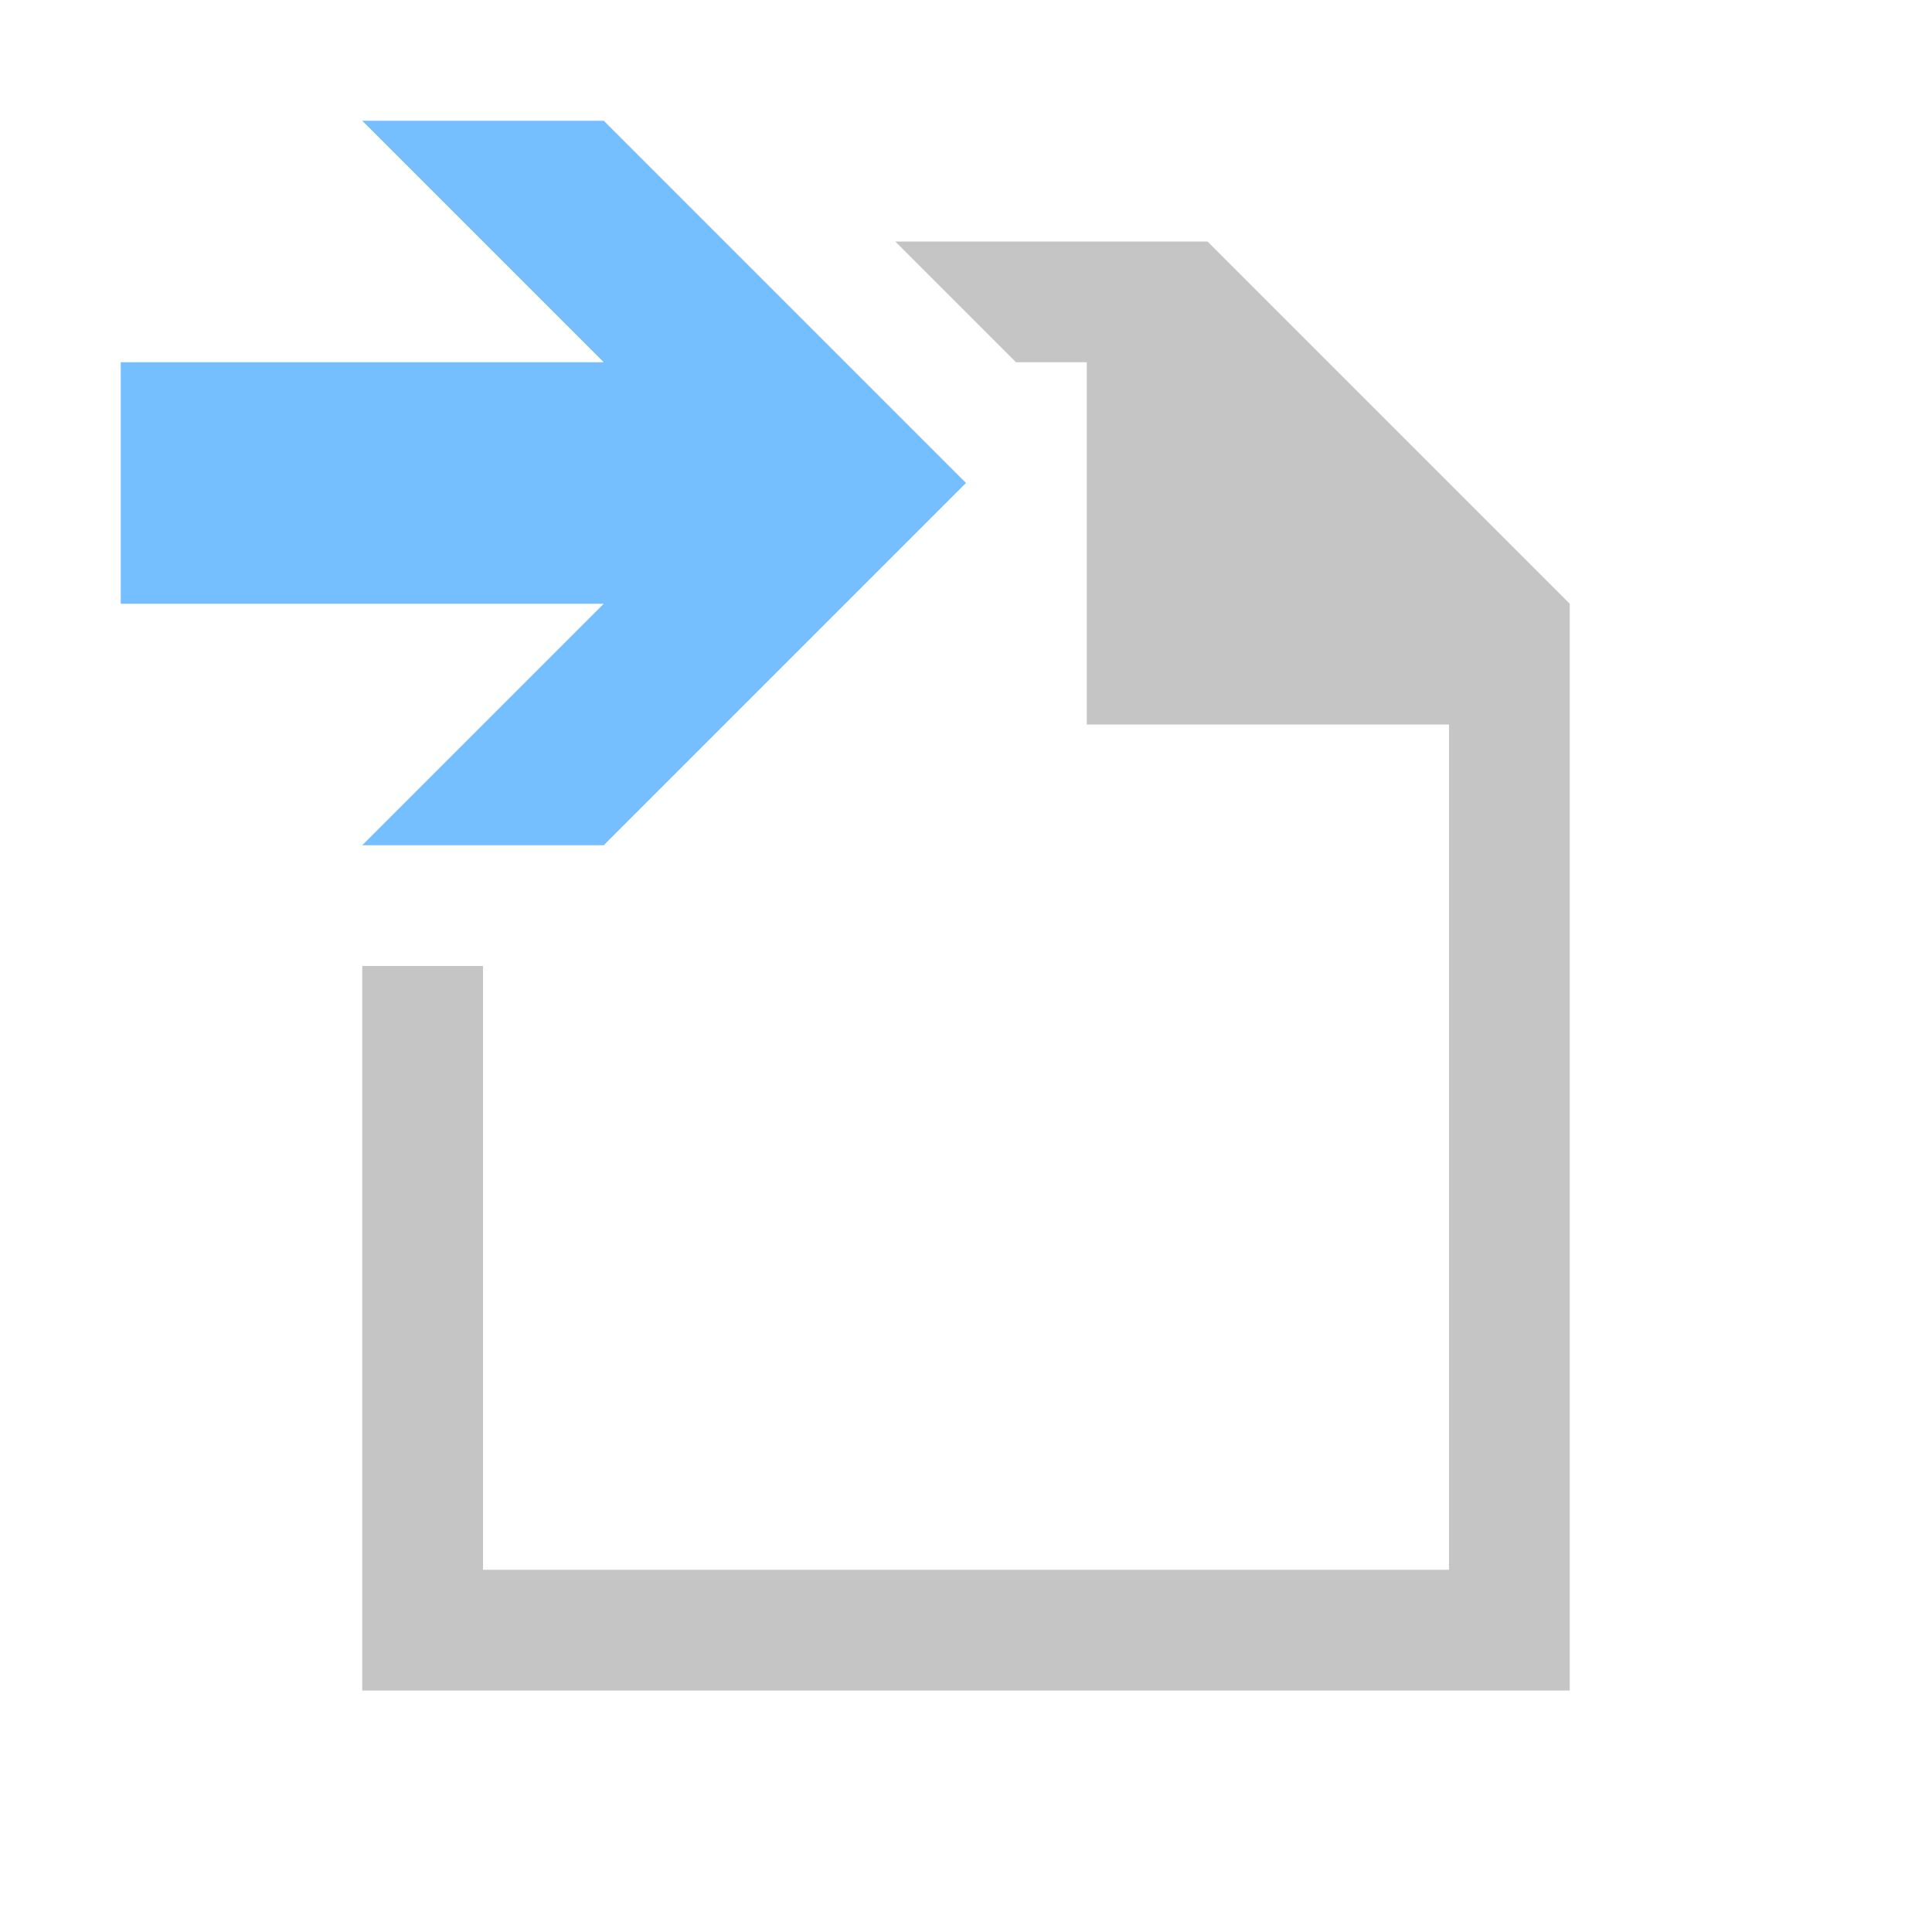
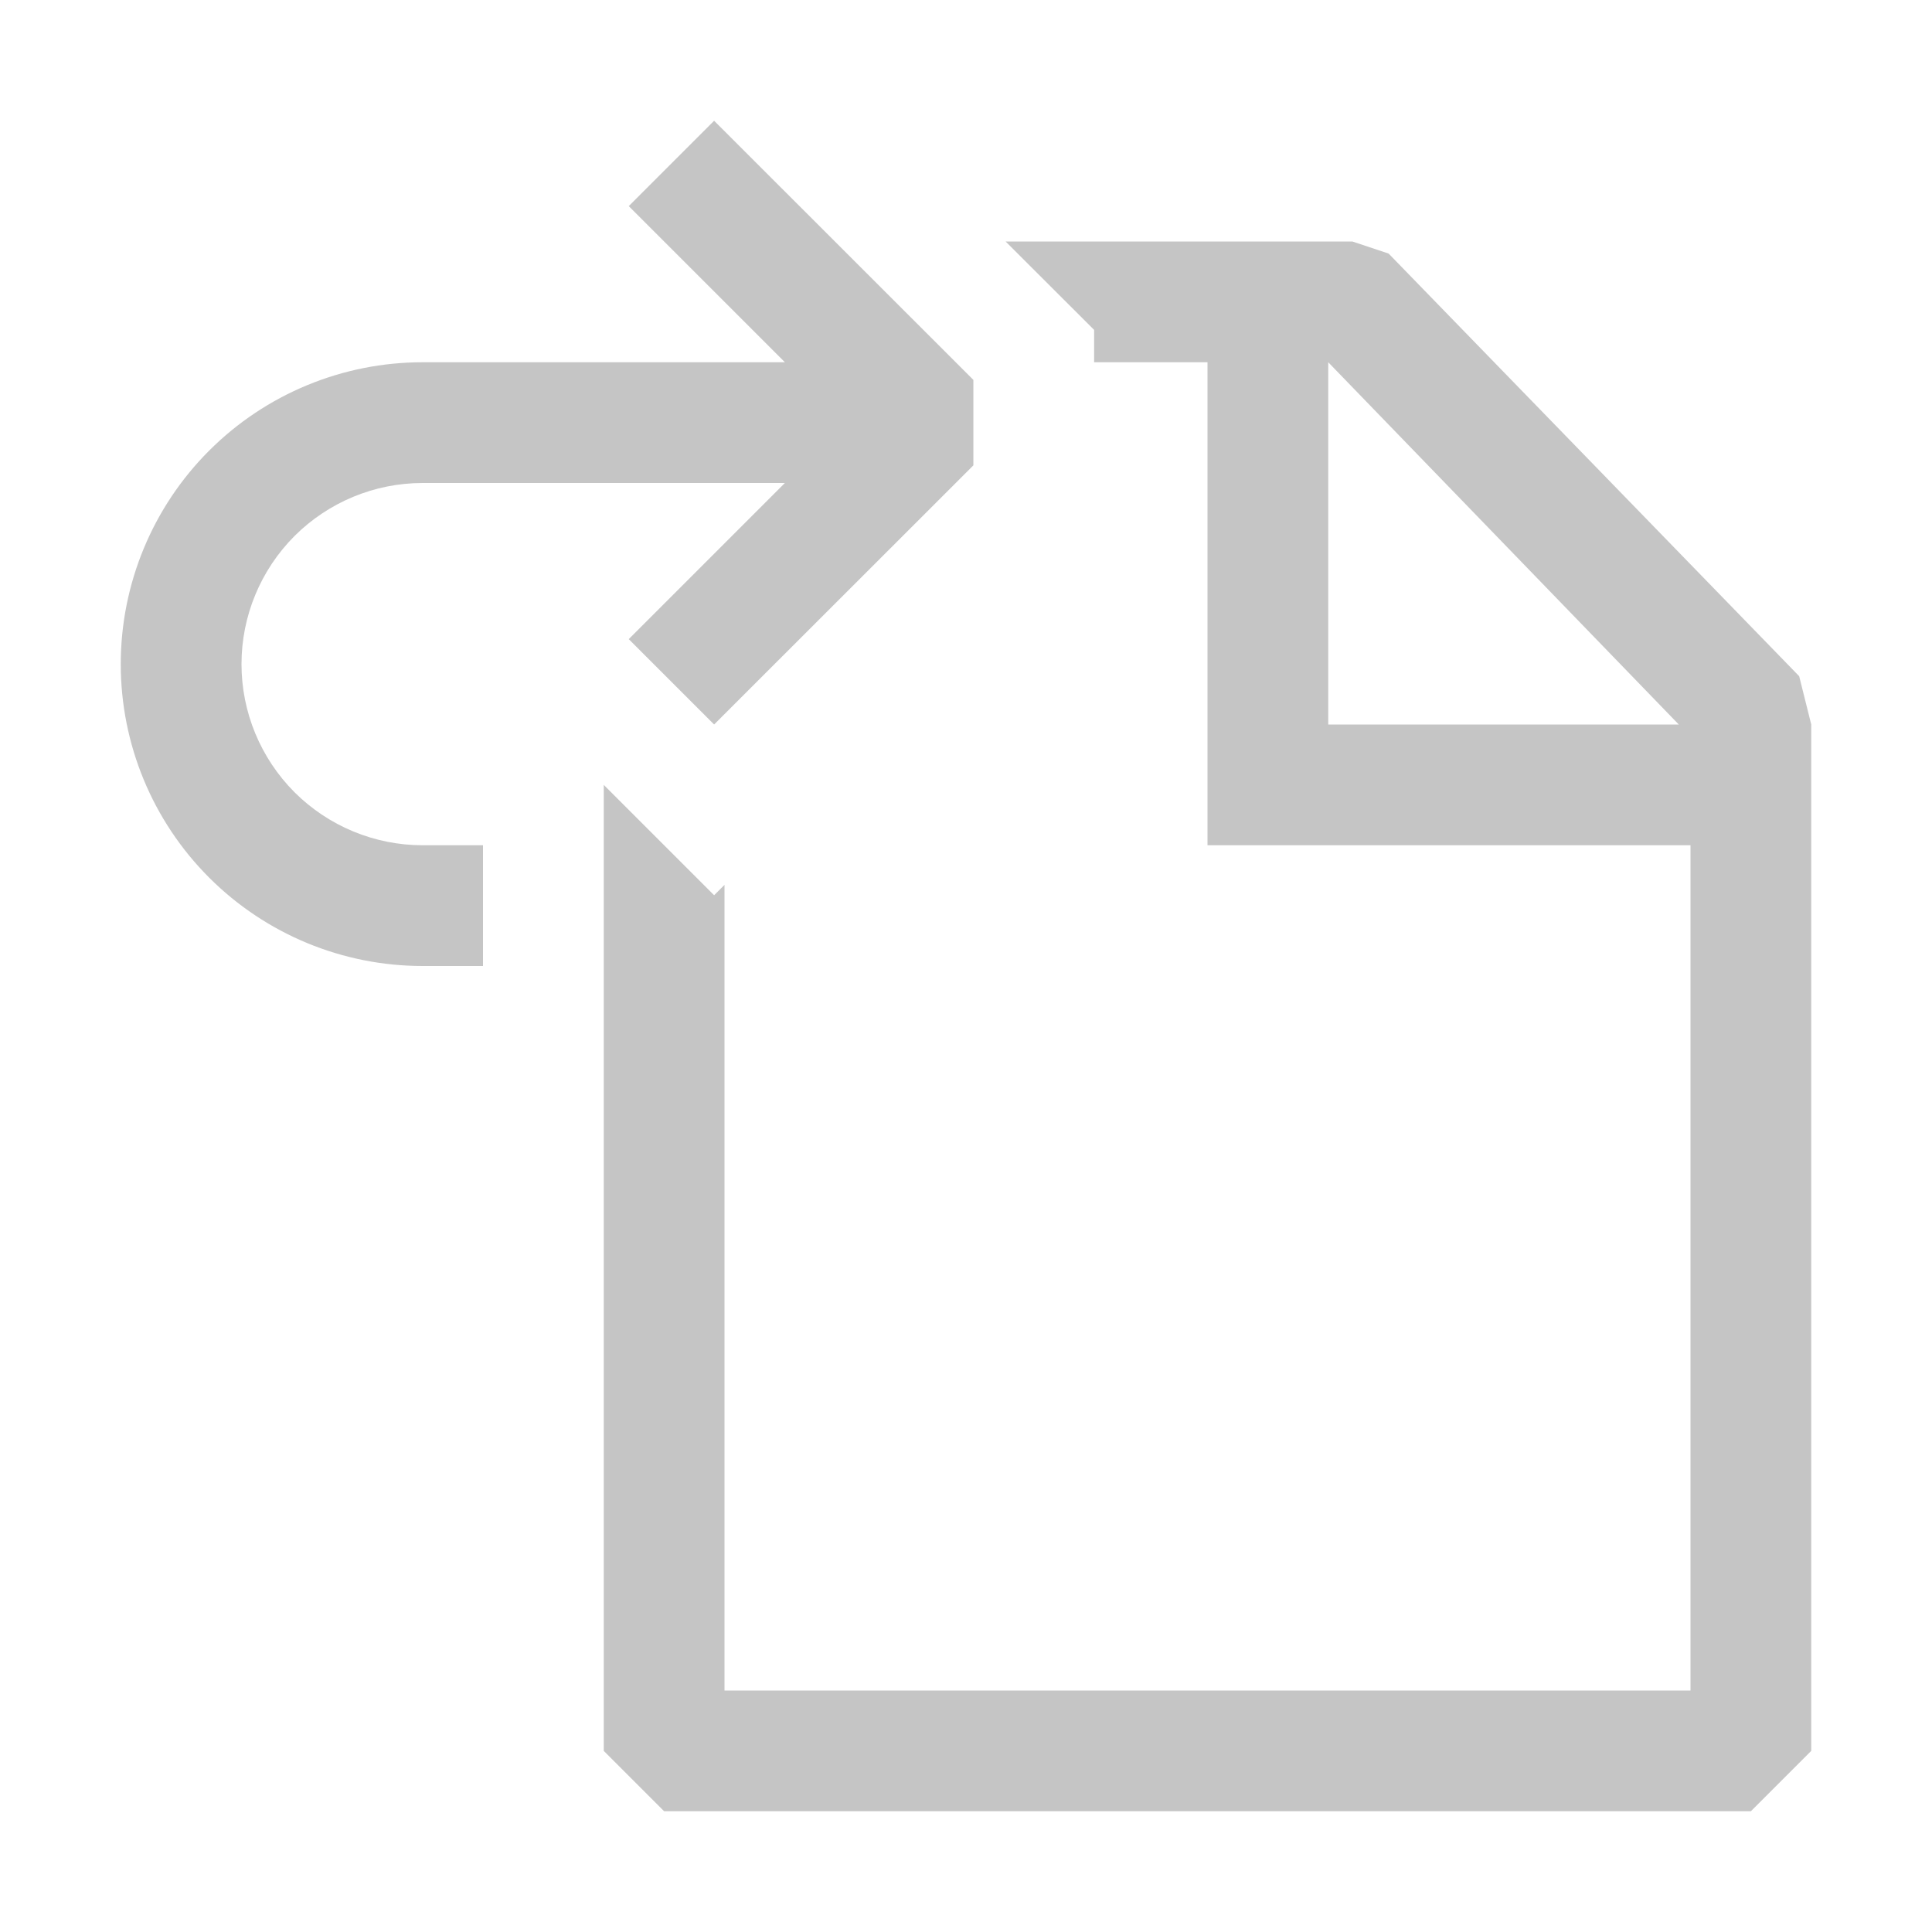
- <svg xmlns="http://www.w3.org/2000/svg" width="16" height="16">
-   <polygon fill="#C5C5C5" points="10,2 7.414,2 8.414,3 9,3 9,3.586 9,4 9,4.414 9,6 12,6 12,13 4,13 4,8 3,8 3,14 13,14 13,5" />
-   <polygon fill="#75BEFF" points="5,1 3,1 5,3 1,3 1,5 5,5 3,7 5,7 8,4" />
+ <svg xmlns="http://www.w3.org/2000/svg" width="16" height="16" viewBox="0 0 16 16" fill="none">
+   <path fill-rule="evenodd" clip-rule="evenodd" d="M8.061 3.854L5.914 6L5.207 5.293L6.5 4H3.5C3.102 4 2.721 4.158 2.439 4.439C2.158 4.721 2 5.102 2 5.5C2 5.898 2.158 6.279 2.439 6.561C2.721 6.842 3.102 7 3.5 7H4V8H3.5C2.837 8 2.201 7.737 1.732 7.268C1.263 6.799 1 6.163 1 5.5C1 4.837 1.263 4.201 1.732 3.732C2.201 3.263 2.837 3 3.5 3H6.5L6.5 3H6.5L6 2.5V2.5L5.207 1.707L5.914 1L8.061 3.146L8.061 3.854ZM5 6.5L5.914 7.414L6 7.328V14H14V7H10V3H9.061V2.732L8.328 2H11.2L11.5 2.1L14.9 5.6L15 6V14.5L14.5 15H5.5L5 14.5V9V6.5ZM11 3V6H13.903L11 3Z" fill="#C5C5C5" />
</svg>
